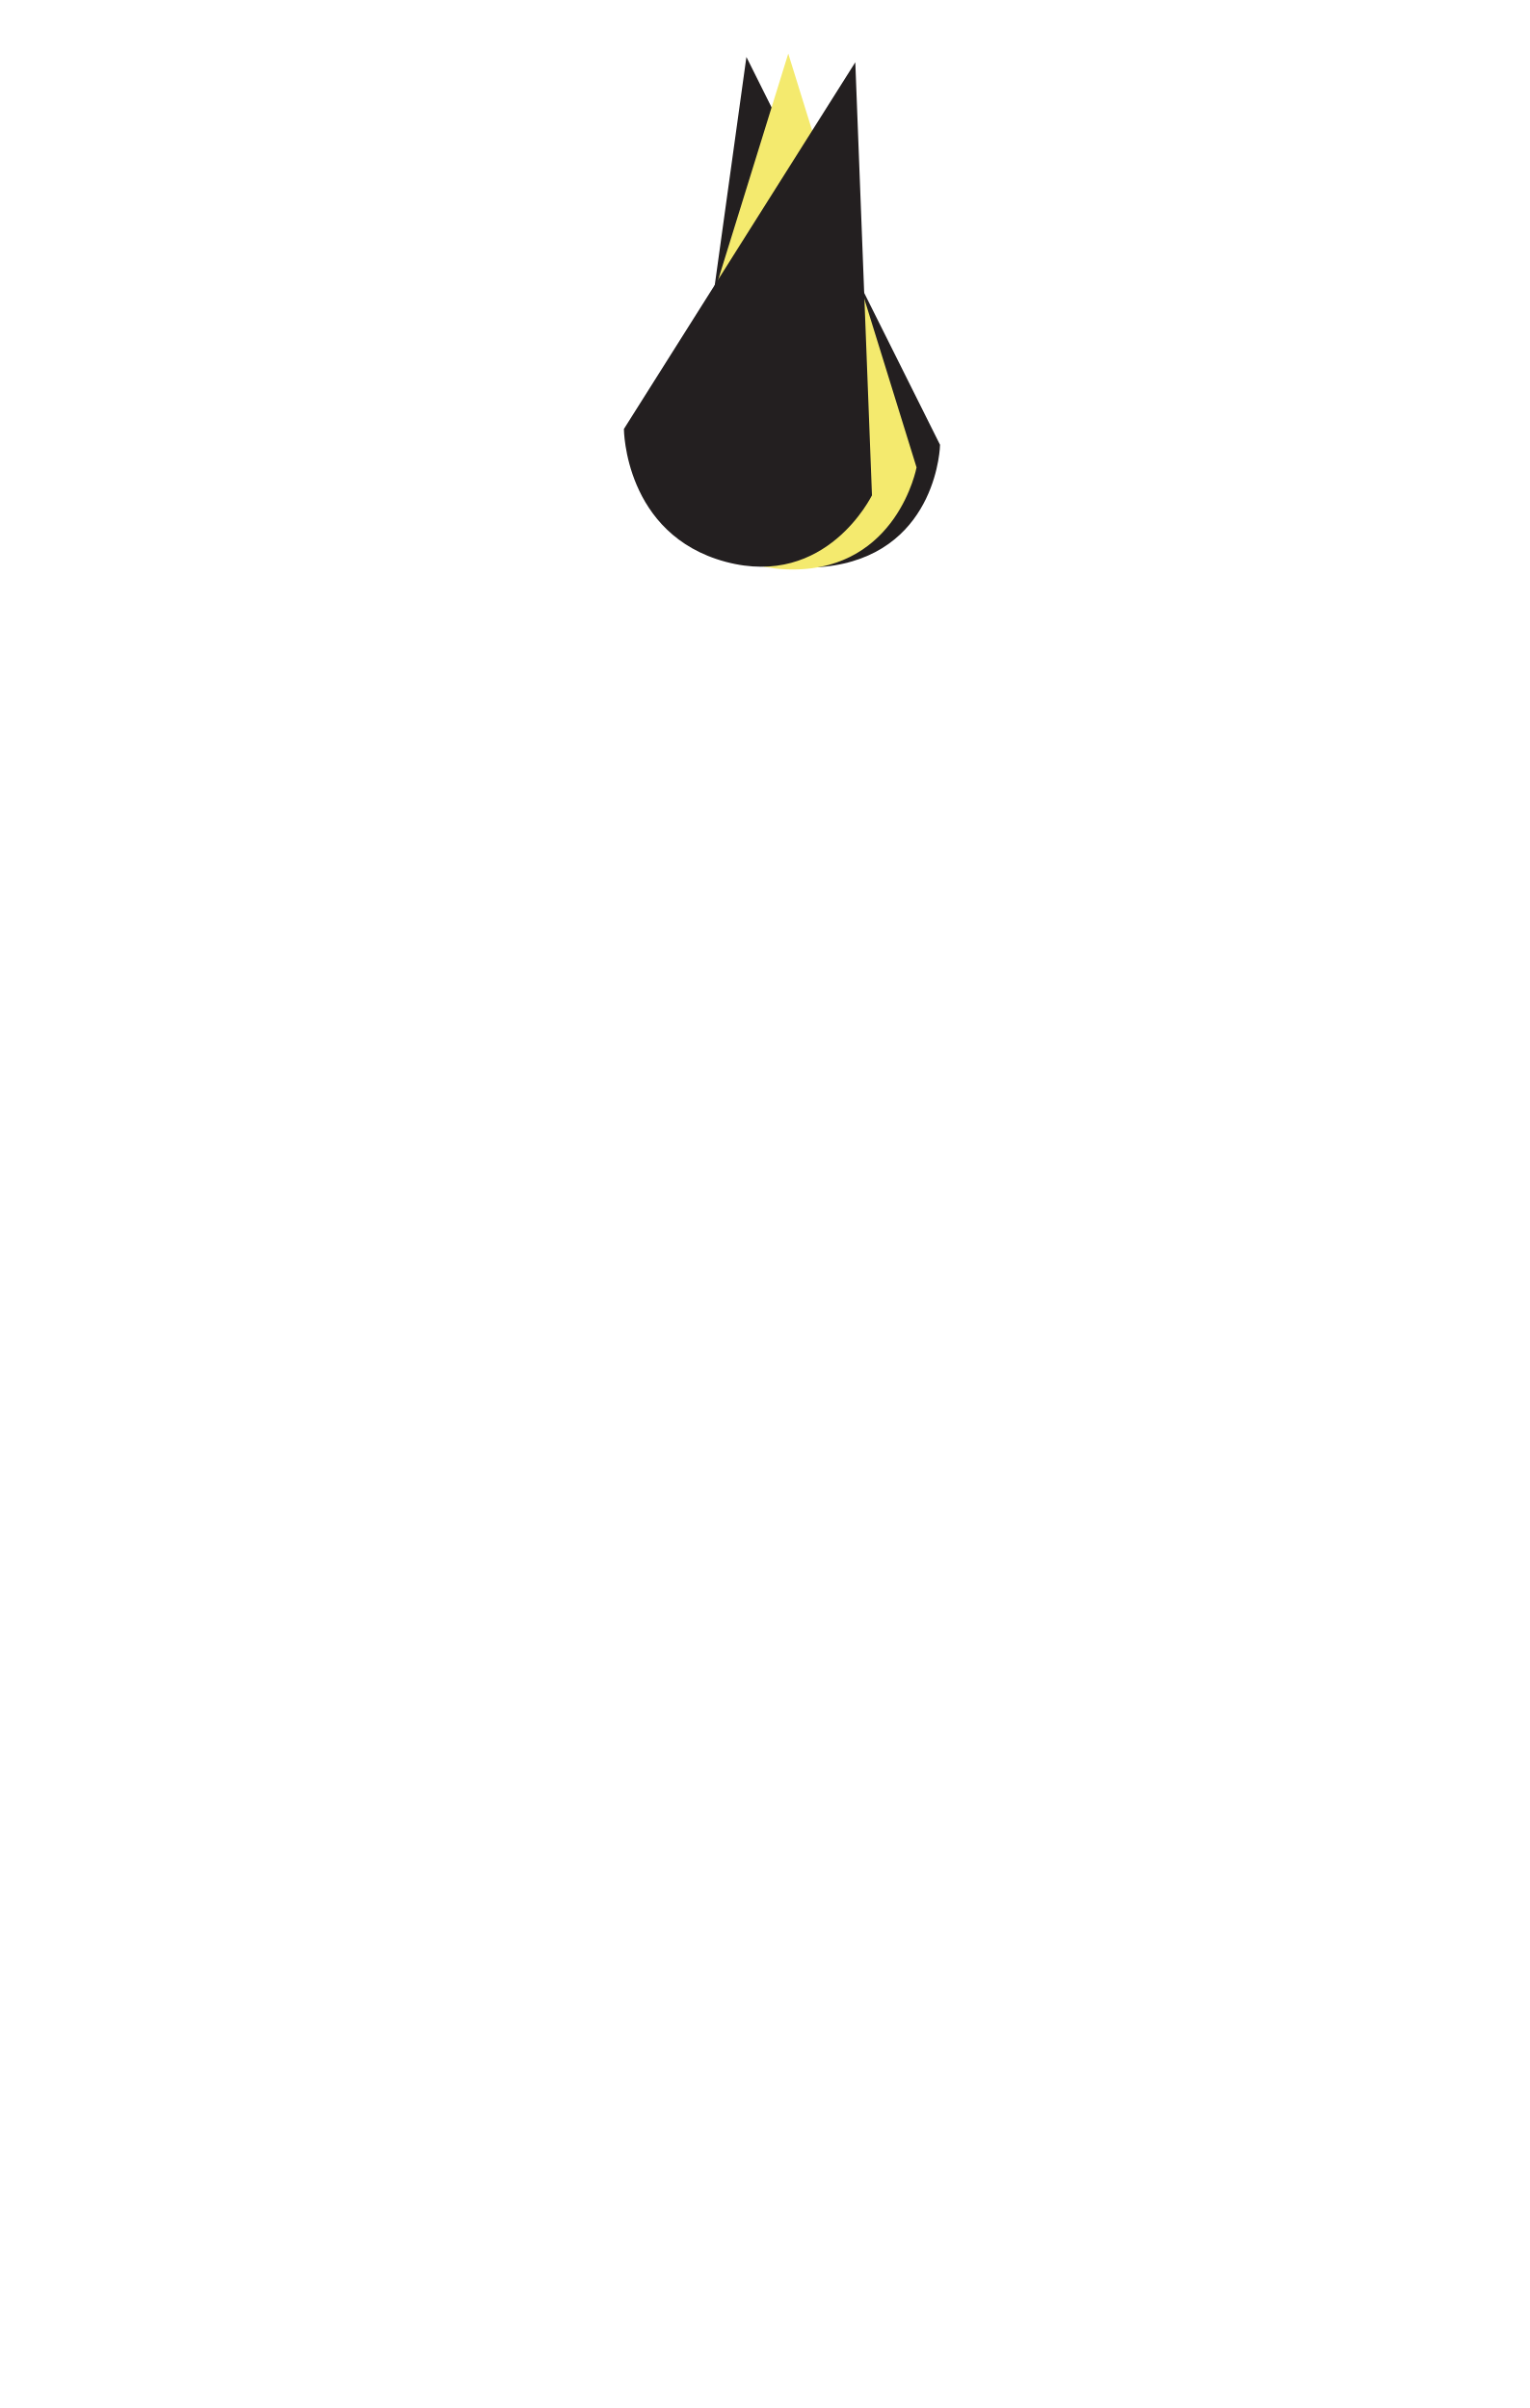
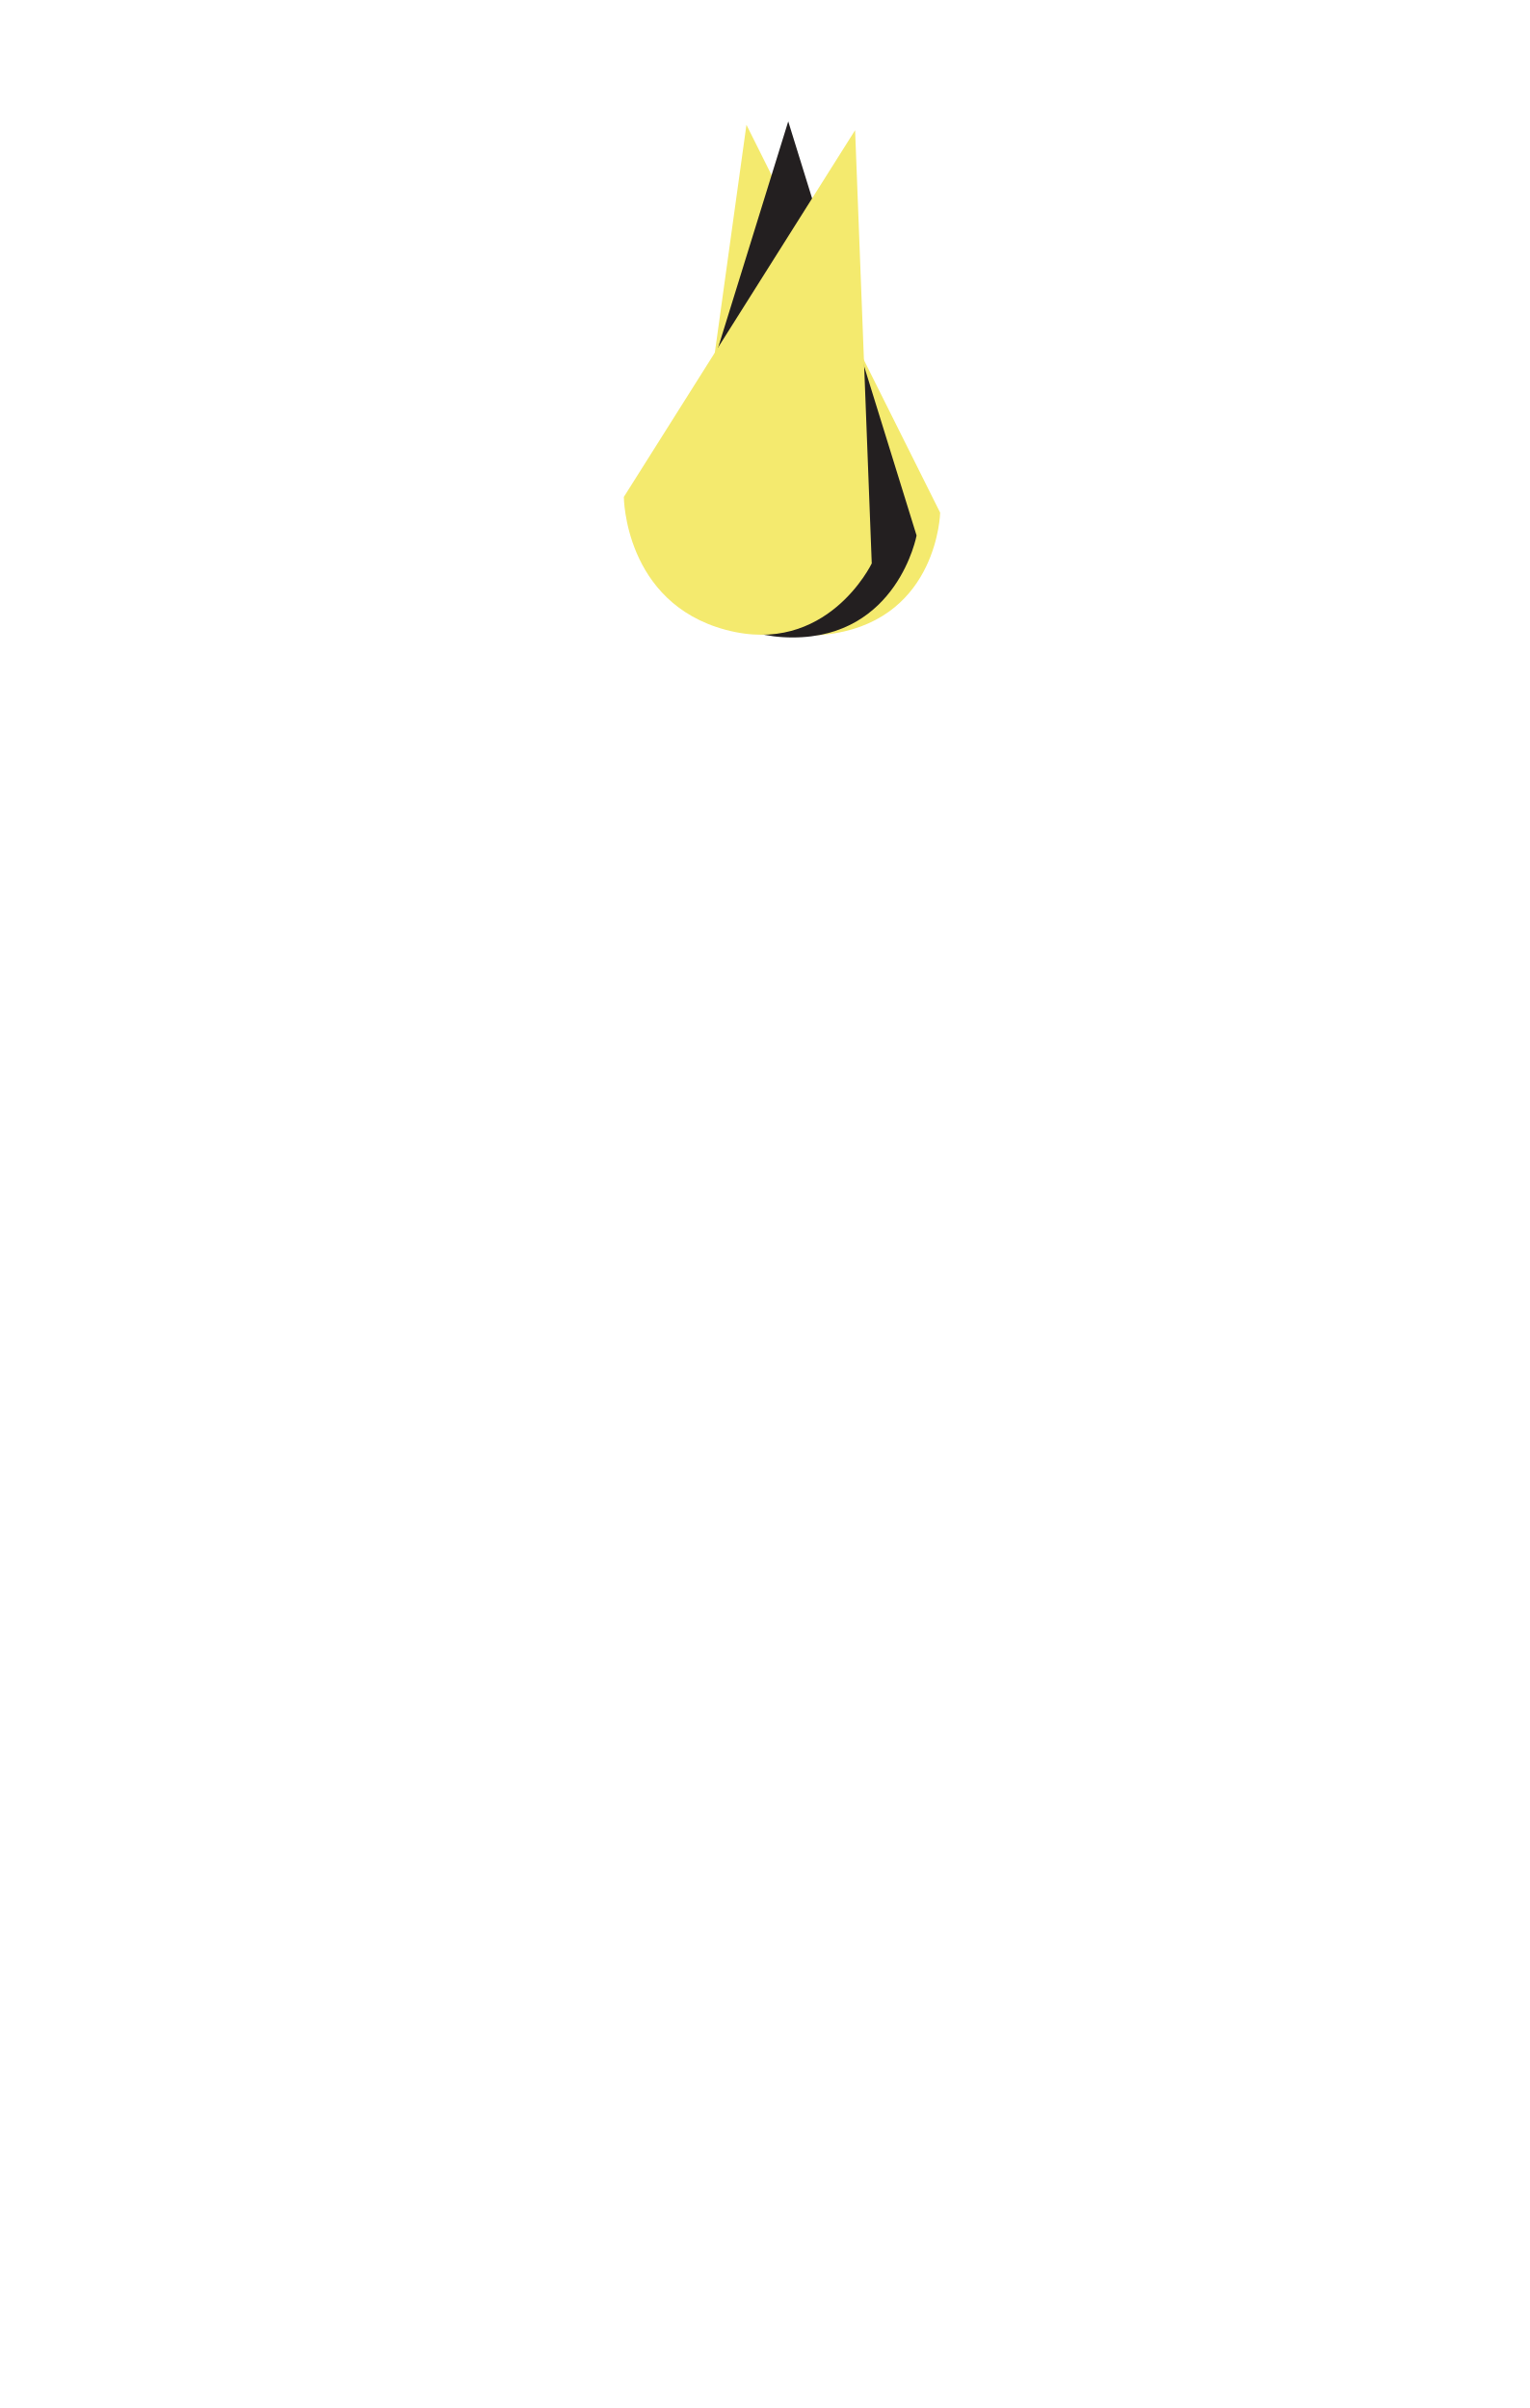
- <svg xmlns="http://www.w3.org/2000/svg" version="1.1" id="HAIR_FRONT" x="0px" y="0px" viewBox="0 0 899.2 1415.7" style="enable-background:new 0 0 899.2 1415.7;" xml:space="preserve">
-   <style type="text/css">
- 	.st0{fill:#231F20;}
- 	.st1{fill:#F4EA6E;}
- </style>
-   <path class="st0" d="M490.4,332.4c-60.9,10-86.7-46.5-86.7-46.5l17.5-126.2l17.5-126.2l56.9,114l56.9,114  C552.6,261.4,551.2,322.4,490.4,332.4z" />
-   <path class="st1" d="M465.9,334.8c-61.7,0-78-59.9-78-59.9l37.7-121.7l37.7-121.7L501,153.1l37.7,121.7  C538.7,274.8,527.5,334.8,465.9,334.8z" />
-   <path class="st0" d="M426.5,330.3c-59.6-16-59.8-78.1-59.8-78.1l68-107.8l68-107.8l4.9,127.3l4.9,127.3  C512.4,291.2,486,346.2,426.5,330.3z" />
+ <svg xmlns="http://www.w3.org/2000/svg" id="Layer_18" data-name="Layer 18" viewBox="0 0 899.21 1415.66">
+   <defs>
+     <style>.cls-1{fill:#F4EA6E;}.cls-2{fill:#231f20;}</style>
+   </defs>
+   <path class="cls-1" d="M490.383,372.349C429.529,382.335,403.7,325.83,403.7,325.83L421.203,199.6,438.706,73.37l56.927,114.016,56.927,114.016S551.238,362.362,490.383,372.349Z" />
+   <path class="cls-2" d="M465.852,374.769c-61.669,0-78.006-59.942-78.006-59.942l37.713-121.73,37.713-121.73,37.713,121.73,37.713,121.73S527.521,374.769,465.852,374.769Z" />
+   <path class="cls-1" d="M426.466,370.259c-59.563-15.975-59.816-78.103-59.816-78.103L434.61,184.351,502.569,76.546,507.46,203.89l4.891,127.344S486.03,386.234,426.466,370.259Z" />
</svg>
